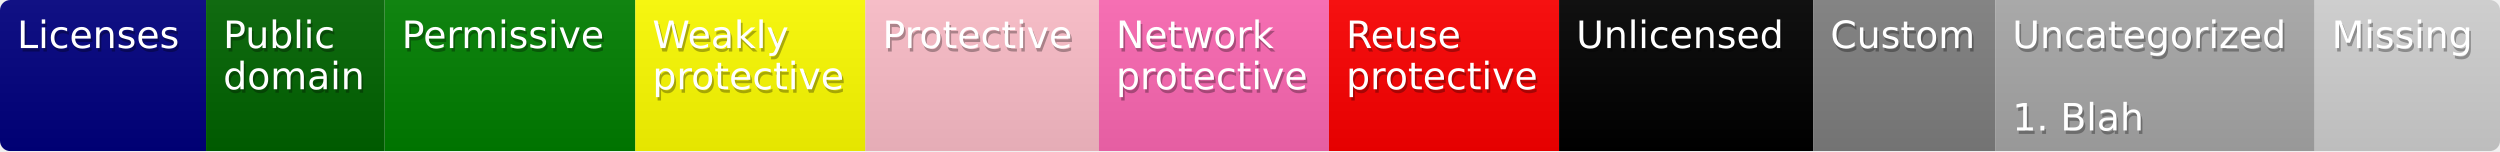
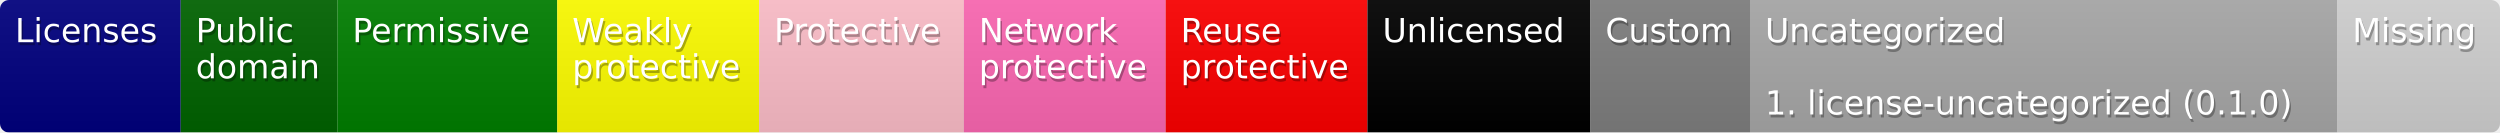
- <svg xmlns="http://www.w3.org/2000/svg" width="728" height="44">
+ <svg xmlns="http://www.w3.org/2000/svg" width="830" height="44">
  <defs>
    <linearGradient id="smooth" x2="0" y2="100%">
      <stop offset="0" stop-color="#aaa" stop-opacity=".1" />
      <stop offset="1" stop-opacity=".1" />
    </linearGradient>
    <style>text{font-size:11px;font-family:Verdana,DejaVu Sans,Geneva,sans-serif}text.shadow{fill:#010101;fill-opacity:.3}text.high{fill:#fff}</style>
    <mask id="round">
      <rect width="100%" height="100%" rx="3" fill="#fff" />
    </mask>
  </defs>
  <g id="bg" mask="url(#round)">
    <path fill="navy" d="M0 0h60v44H0z" />
    <path fill="#006400" d="M60 0h52v44H60z" />
    <path fill="green" d="M112 0h73v44h-73z" />
    <path fill="#ff0" d="M185 0h67v44h-67z" />
    <path fill="pink" d="M252 0h68v44h-68z" />
    <path fill="#ff69b4" d="M320 0h67v44h-67z" />
    <path fill="red" d="M387 0h67v44h-67z" />
    <path d="M454 0h74v44h-74z" />
    <path fill="gray" d="M528 0h53v44h-53z" />
-     <path fill="#a9a9a9" d="M581 0h93v44h-93z" />
-     <path fill="#d3d3d3" d="M674 0h54v44h-54z" />
-     <path fill="url(#smooth)" d="M0 0h728v44H0z" />
+     <path fill="#a9a9a9" d="M581 0h195v44H581z" />
+     <path fill="#d3d3d3" d="M776 0h54v44h-54z" />
+     <path fill="url(#smooth)" d="M0 0h830v44H0z" />
  </g>
  <g id="fg">
    <text class="shadow" x="5.5" y="15">Licenses</text>
    <text class="high" x="5" y="14">Licenses</text>
    <text class="shadow" x="65.5" y="15">Public</text>
    <text class="high" x="65" y="14">Public</text>
    <text class="shadow" x="65.5" y="27">domain</text>
    <text class="high" x="65" y="26">domain</text>
    <text class="shadow" x="117.5" y="15">Permissive</text>
    <text class="high" x="117" y="14">Permissive</text>
    <text class="shadow" x="190.5" y="15">Weakly</text>
    <text class="high" x="190" y="14">Weakly</text>
    <text class="shadow" x="190.5" y="27">protective</text>
    <text class="high" x="190" y="26">protective</text>
    <text class="shadow" x="257.5" y="15">Protective</text>
    <text class="high" x="257" y="14">Protective</text>
    <text class="shadow" x="325.5" y="15">Network</text>
    <text class="high" x="325" y="14">Network</text>
    <text class="shadow" x="325.5" y="27">protective</text>
    <text class="high" x="325" y="26">protective</text>
    <text class="shadow" x="392.5" y="15">Reuse</text>
    <text class="high" x="392" y="14">Reuse</text>
    <text class="shadow" x="392.5" y="27">protective</text>
    <text class="high" x="392" y="26">protective</text>
    <text class="shadow" x="459.5" y="15">Unlicensed</text>
    <text class="high" x="459" y="14">Unlicensed</text>
    <text class="shadow" x="533.5" y="15">Custom</text>
    <text class="high" x="533" y="14">Custom</text>
    <text class="shadow" x="586.5" y="15">Uncategorized</text>
    <text class="high" x="586" y="14">Uncategorized</text>
-     <text class="shadow" x="586.5" y="39">1. Blah</text>
-     <text class="high" x="586" y="38">1. Blah</text>
-     <text class="shadow" x="679.5" y="15">Missing</text>
-     <text class="high" x="679" y="14">Missing</text>
+     <text class="shadow" x="586.5" y="39">1. license-uncategorized (0.1.0)</text>
+     <text class="high" x="586" y="38">1. license-uncategorized (0.1.0)</text>
+     <text class="shadow" x="781.5" y="15">Missing</text>
+     <text class="high" x="781" y="14">Missing</text>
  </g>
</svg>
